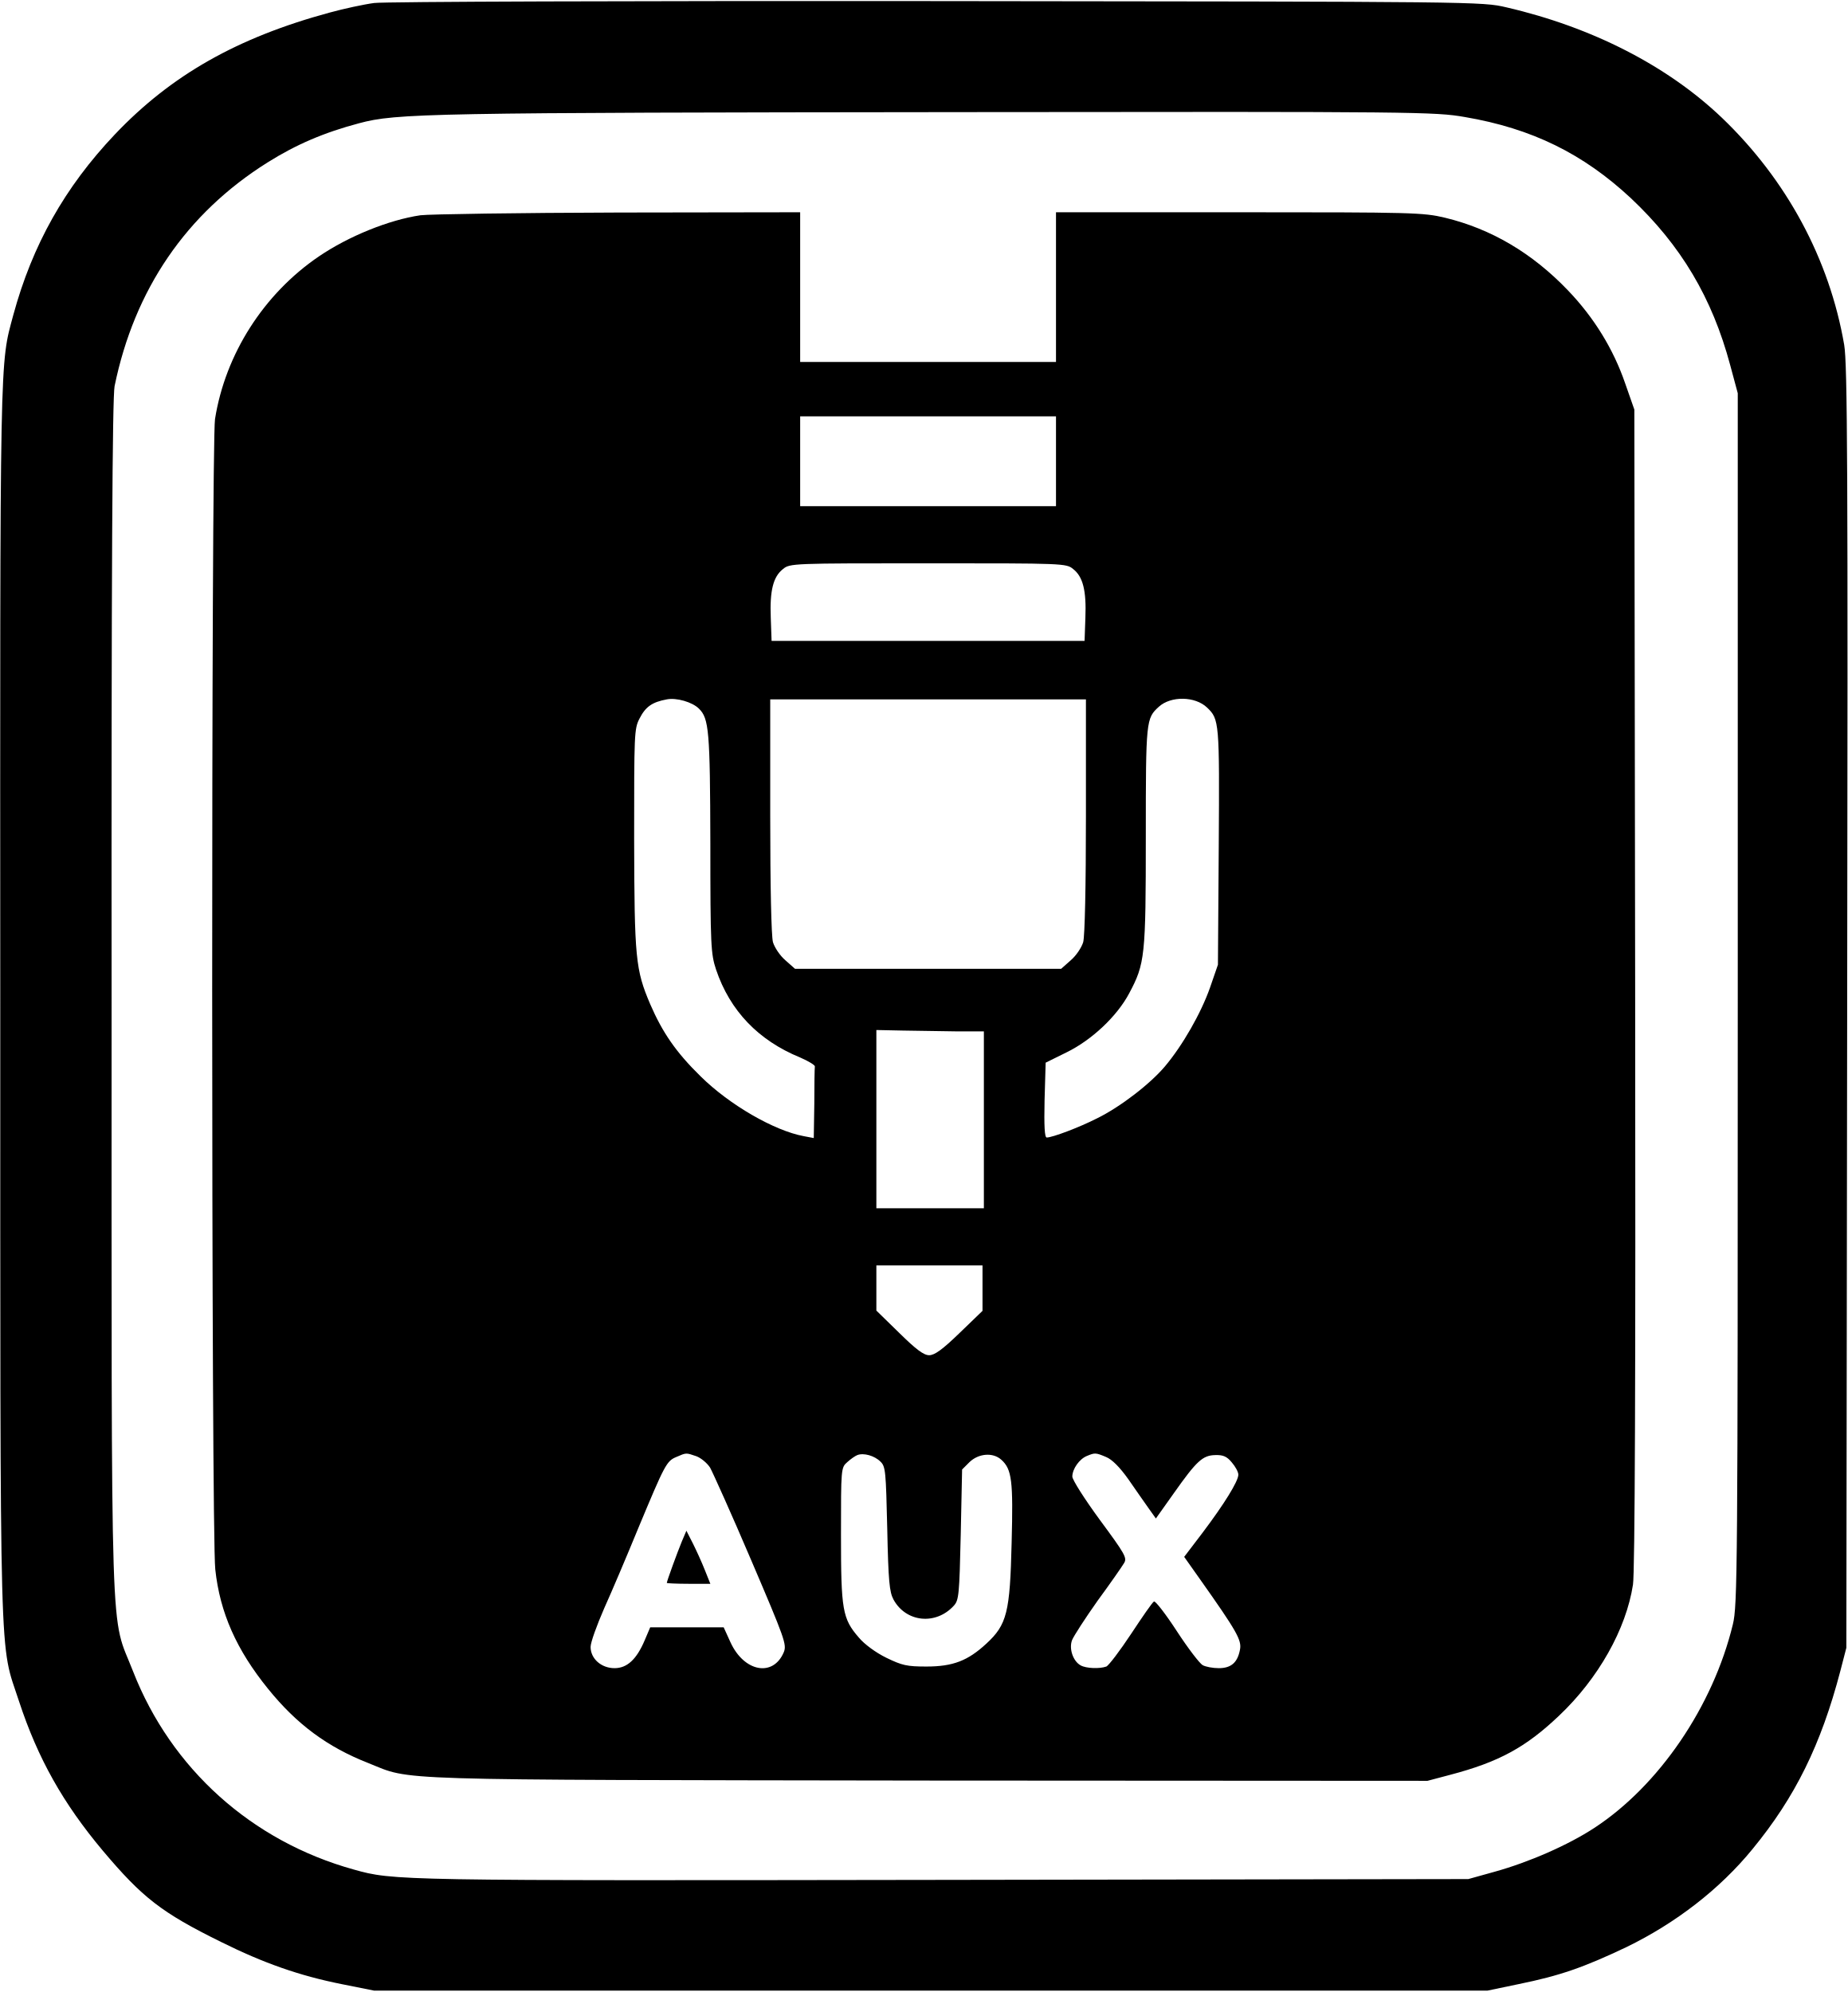
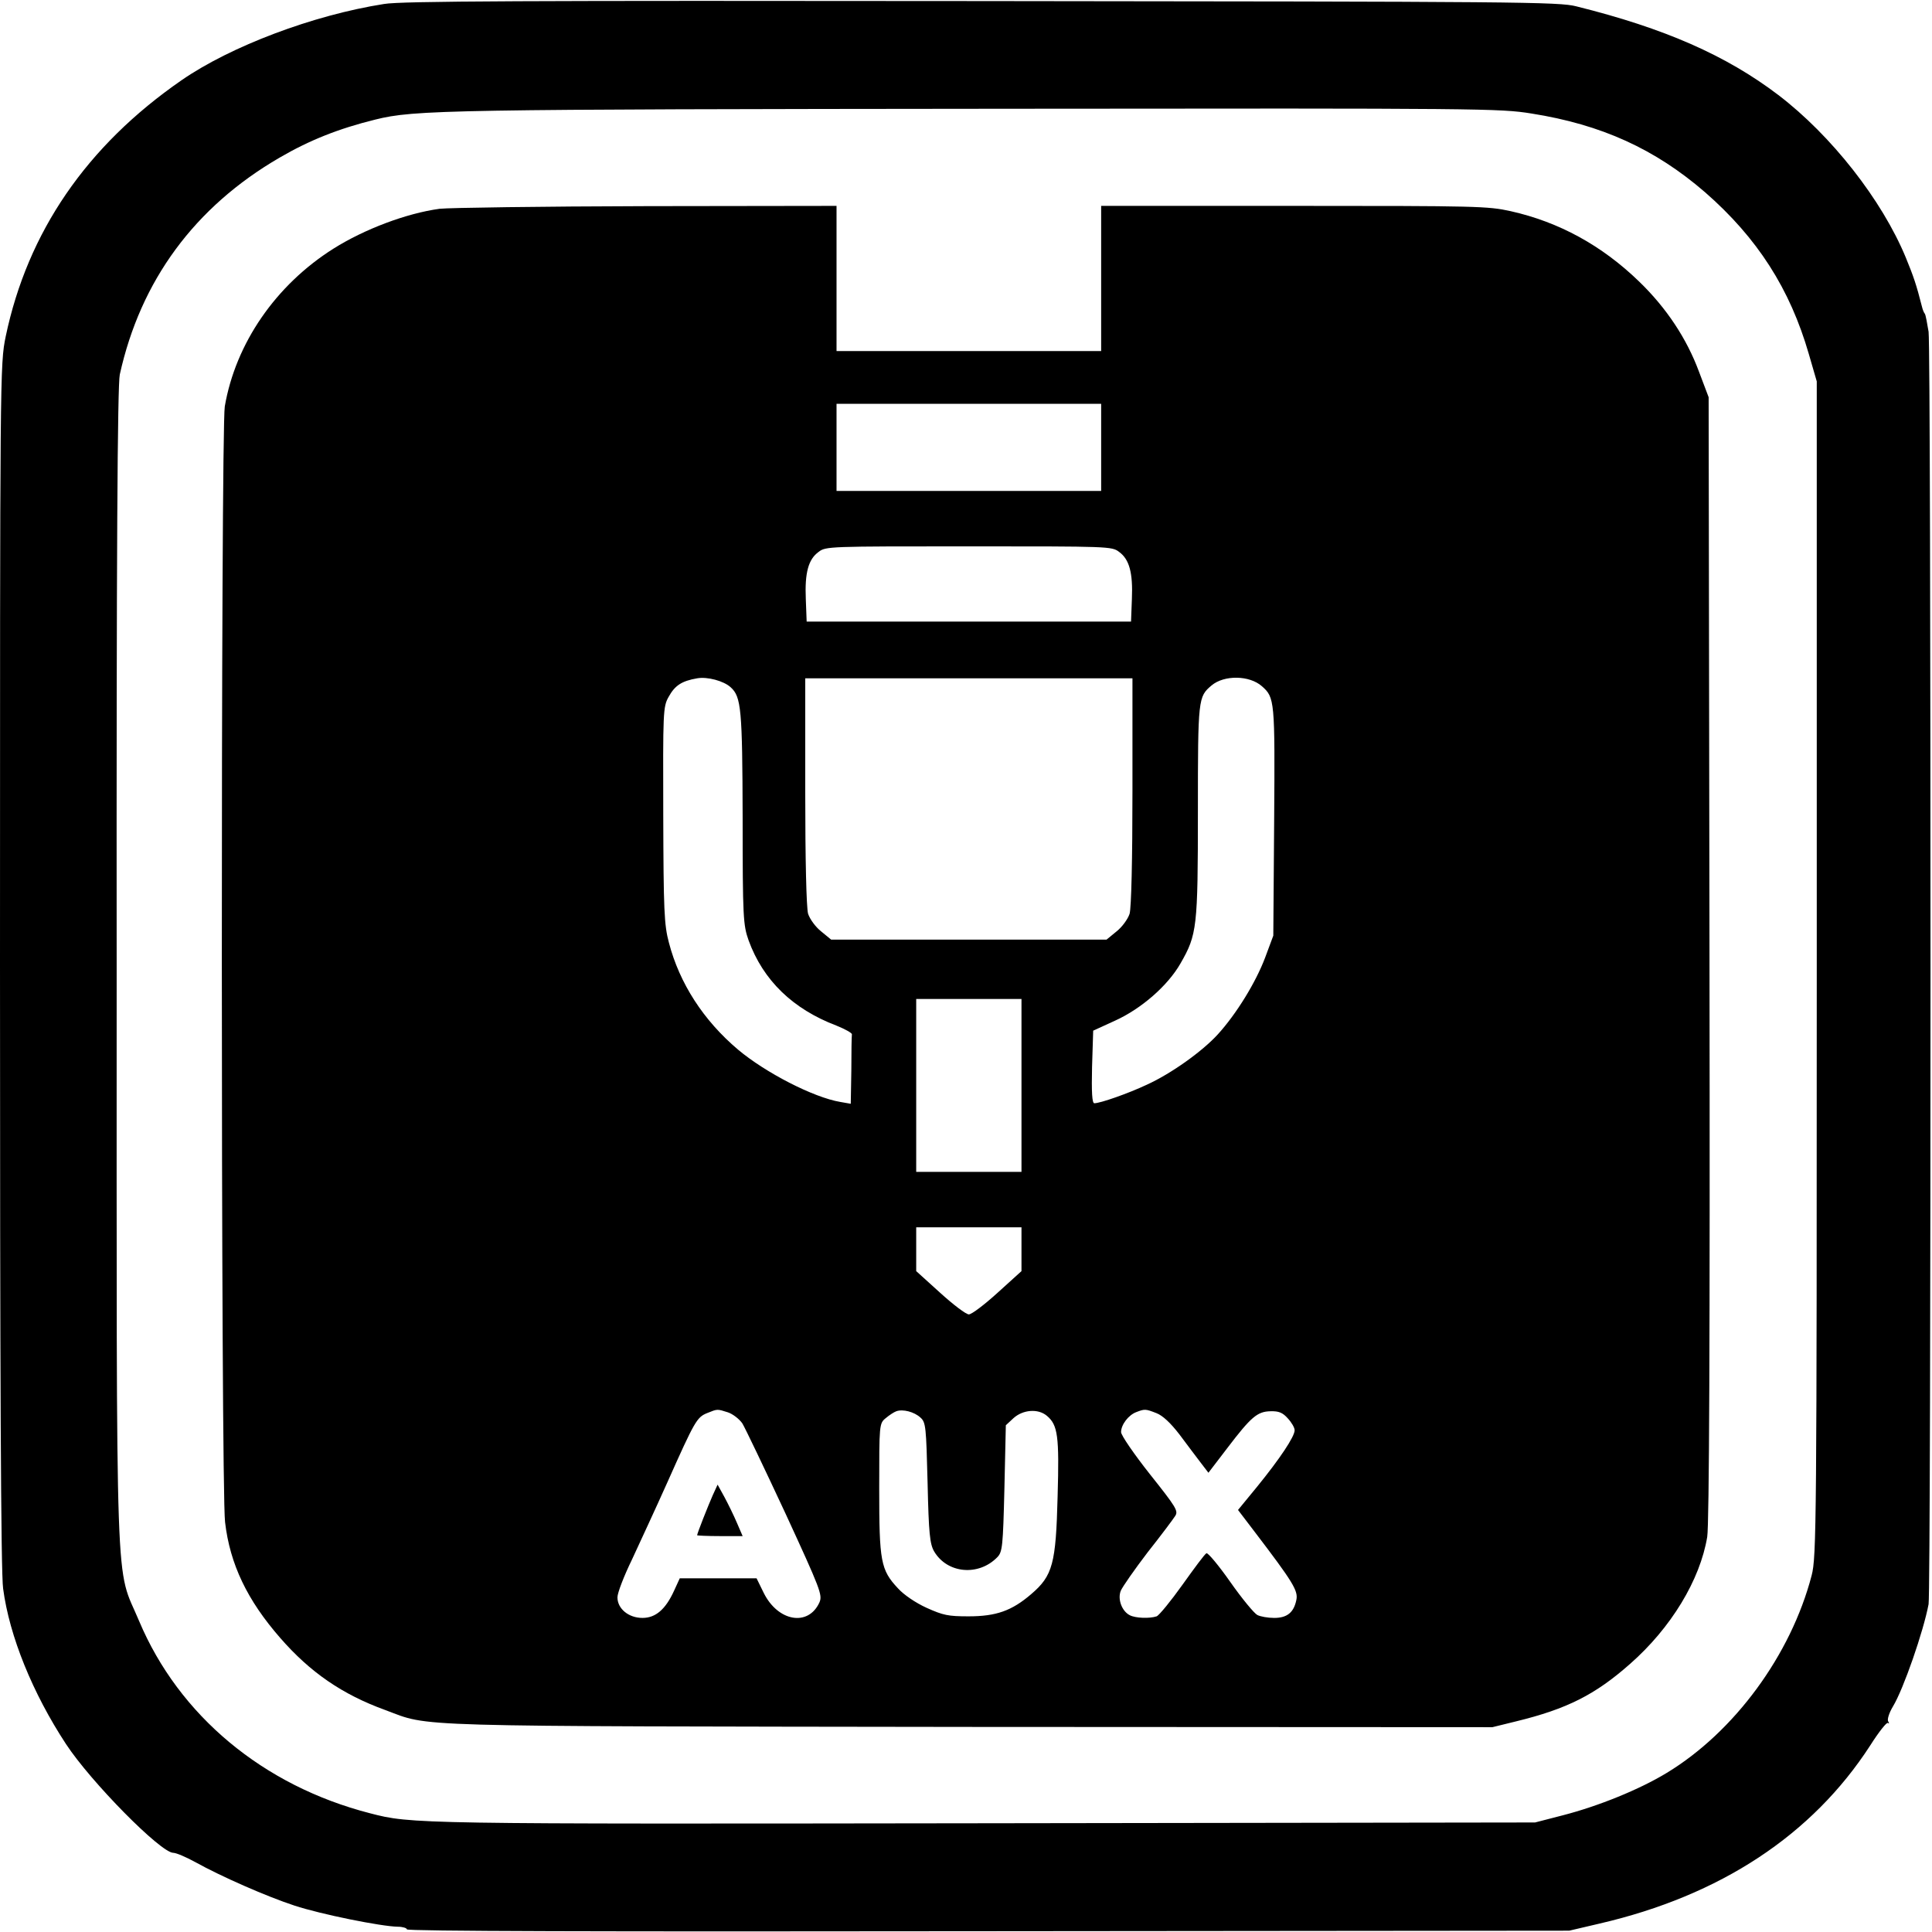
- <svg xmlns="http://www.w3.org/2000/svg" version="1.0" width="679pt" height="732pt" viewBox="0 0 679 732" preserveAspectRatio="xMidYMid meet">
-   <g transform="translate(0,732) scale(0.1,-0.1)" fill="#000000" stroke="none">
-     <path d="M1375 7309 c-38 -5 -112 -21 -163 -35 -340 -92 -583 -230 -790 -448 -184 -194 -303 -406 -373 -663 -50 -187 -49 -98 -48 -2528 0 -2521 -4 -2343 69 -2567 69 -210 162 -375 308 -549 145 -172 215 -227 434 -335 157 -78 288 -124 443 -155 l120 -24 2045 0 2045 0 115 24 c152 31 238 61 396 136 181 88 343 213 463 360 157 191 252 384 323 655 l22 85 3 2353 c3 1986 1 2365 -11 2435 -54 314 -211 606 -449 834 -200 191 -477 333 -792 406 -90 21 -96 21 -2090 23 -1129 1 -2030 -2 -2070 -7z m4007 -419 c247 -42 435 -135 610 -298 185 -174 299 -367 365 -613 l28 -104 0 -2225 c0 -2108 -1 -2229 -18 -2299 -73 -302 -272 -593 -509 -748 -96 -63 -240 -126 -366 -161 l-97 -27 -1935 -3 c-2004 -3 -2014 -3 -2160 38 -375 104 -671 370 -811 728 -85 219 -79 6 -79 2478 -1 1575 3 2205 11 2245 73 356 264 635 562 822 105 66 208 110 336 144 138 37 250 39 2228 41 1667 2 1725 1 1835 -18z" />
-     <path d="M1545 6529 c-116 -17 -264 -77 -373 -151 -203 -138 -344 -359 -382 -598 -14 -92 -14 -4096 1 -4227 17 -159 78 -296 194 -439 105 -130 218 -214 369 -273 162 -65 44 -61 2059 -64 l1832 -1 83 22 c179 47 278 101 400 217 145 137 247 319 272 482 7 46 10 748 8 2193 l-3 2125 -34 97 c-43 125 -114 241 -210 341 -131 137 -282 226 -452 267 -80 19 -117 20 -756 20 l-673 0 0 -275 0 -275 -470 0 -470 0 0 275 0 275 -667 -1 c-368 -1 -695 -6 -728 -10z m2335 -904 l0 -165 -470 0 -470 0 0 165 0 165 470 0 470 0 0 -165z m63 -396 c36 -28 49 -79 45 -179 l-3 -85 -575 0 -575 0 -3 85 c-4 100 9 151 45 179 25 21 36 21 533 21 497 0 508 0 533 -21z m-1375 -513 c37 -36 41 -82 42 -494 0 -380 2 -407 21 -465 51 -151 155 -260 309 -323 30 -13 55 -28 54 -33 -1 -6 -2 -68 -2 -137 l-2 -126 -37 7 c-108 20 -273 115 -379 220 -90 88 -140 161 -185 265 -54 127 -58 168 -59 607 0 386 0 405 20 443 22 43 46 60 100 70 36 7 94 -10 118 -34z m1867 4 c45 -43 46 -52 43 -511 l-3 -434 -29 -84 c-33 -94 -101 -213 -166 -290 -54 -64 -164 -149 -250 -191 -65 -33 -163 -70 -184 -70 -8 0 -10 43 -8 137 l4 138 77 38 c92 45 185 132 230 217 58 109 61 135 61 578 0 427 1 432 48 475 44 40 133 39 177 -3z m-445 -397 c0 -260 -4 -442 -10 -465 -6 -20 -26 -50 -46 -67 l-35 -31 -489 0 -489 0 -35 31 c-20 17 -40 47 -46 67 -6 23 -10 205 -10 465 l0 427 580 0 580 0 0 -427z m-475 -793 l100 0 0 -325 0 -325 -197 0 -198 0 0 328 0 327 97 -2 c54 -1 143 -2 198 -3z m95 -944 l0 -83 -85 -82 c-62 -60 -91 -81 -111 -81 -20 0 -48 21 -110 82 l-84 82 0 83 0 83 195 0 195 0 0 -84z m-1052 -617 c17 -6 40 -25 51 -42 10 -18 79 -171 151 -340 124 -290 131 -310 120 -338 -39 -93 -146 -73 -196 36 l-25 55 -135 0 -135 0 -20 -47 c-30 -71 -65 -103 -111 -103 -49 0 -88 35 -88 78 0 17 23 80 50 142 28 62 84 194 125 294 98 235 104 247 140 262 37 16 35 16 73 3z m677 -20 c19 -18 20 -36 25 -247 4 -193 8 -232 23 -260 46 -84 156 -95 222 -22 18 20 20 40 25 261 l5 239 27 27 c33 32 86 37 117 9 39 -35 44 -77 38 -305 -6 -256 -17 -301 -93 -371 -68 -63 -123 -84 -220 -84 -72 0 -89 4 -147 32 -39 19 -81 50 -101 74 -61 70 -66 102 -66 378 0 243 0 247 23 267 12 11 29 23 37 26 23 9 63 -2 85 -24z m829 17 c22 -9 50 -37 82 -82 26 -38 60 -86 74 -106 l27 -38 66 93 c84 119 106 139 152 140 29 1 43 -5 61 -27 13 -15 24 -35 24 -45 0 -24 -52 -108 -132 -214 l-67 -88 58 -82 c135 -191 154 -224 147 -259 -9 -48 -33 -68 -78 -68 -22 0 -48 5 -59 11 -11 6 -54 62 -95 125 -41 63 -79 112 -84 109 -6 -3 -43 -57 -84 -119 -41 -62 -82 -116 -91 -120 -25 -9 -74 -7 -94 4 -28 15 -44 61 -32 93 6 15 48 80 94 145 47 64 90 126 97 138 12 19 4 33 -89 159 -55 75 -101 147 -101 159 0 28 26 65 54 76 29 12 32 12 70 -4z" />
+ <svg xmlns="http://www.w3.org/2000/svg" version="1.0" width="512pt" height="512pt" viewBox="0 0 512 512" preserveAspectRatio="xMidYMid meet">
+   <g transform="translate(0,512) scale(0.075405,-0.069945)" fill="#000000" stroke="none">
+     <path d="M1350 7305 c-249 -42 -539 -160 -712 -289 -334 -249 -541 -575 -618 -971 -20 -105 -20 -132 -20 -2383 0 -1533 3 -2305 11 -2361 22 -180 104 -397 221 -589 87 -143 333 -412 377 -412 10 0 45 -16 77 -35 90 -54 250 -130 349 -165 93 -33 305 -79 363 -80 17 0 32 -5 32 -10 0 -7 664 -9 2043 -7 l2042 2 107 27 c424 106 747 335 951 675 30 51 58 89 62 85 5 -4 5 -1 1 6 -4 7 3 32 17 57 37 66 107 284 125 387 9 57 9 4746 0 4821 -5 32 -10 63 -13 68 -4 5 -8 17 -10 26 -20 85 -30 116 -57 187 -84 219 -262 463 -448 616 -183 150 -400 253 -710 336 -61 17 -194 18 -2090 20 -1613 2 -2040 0 -2100 -11z m4032 -415 c247 -42 435 -135 610 -298 185 -174 299 -367 365 -613 l28 -104 0 -2225 c0 -2108 -1 -2229 -18 -2299 -73 -302 -272 -593 -509 -748 -96 -63 -240 -126 -366 -161 l-97 -27 -1935 -3 c-2004 -3 -2014 -3 -2160 38 -375 104 -671 370 -811 728 -85 219 -79 6 -79 2478 -1 1575 3 2205 11 2245 73 356 263 635 562 822 105 66 208 110 336 144 138 37 250 39 2228 41 1667 2 1725 1 1835 -18z" />
+     <path d="M1545 6529 c-116 -17 -264 -77 -373 -151 -203 -138 -344 -359 -382 -598 -14 -92 -14 -4096 1 -4227 17 -159 78 -296 194 -439 105 -130 218 -214 369 -273 162 -65 44 -61 2060 -64 l1831 -1 83 22 c179 47 278 101 400 217 145 137 247 319 272 482 7 46 10 748 8 2193 l-3 2125 -34 97 c-43 125 -114 241 -210 341 -131 137 -282 226 -452 267 -80 19 -117 20 -761 20 l-678 0 0 -275 0 -275 -465 0 -465 0 0 275 0 275 -667 -1 c-368 -1 -695 -6 -728 -10z m2325 -904 l0 -165 -465 0 -465 0 0 165 0 165 465 0 465 0 0 -165z m63 -396 c36 -28 49 -79 45 -179 l-3 -85 -570 0 -570 0 -3 85 c-4 100 9 151 45 179 25 21 36 21 528 21 492 0 503 0 528 -21z m-1365 -513 c37 -36 41 -82 42 -494 0 -380 2 -407 21 -465 51 -151 155 -260 309 -323 30 -13 55 -28 54 -33 -1 -6 -2 -68 -2 -137 l-2 -126 -37 7 c-94 17 -263 111 -359 198 -122 111 -206 252 -243 405 -17 68 -19 123 -20 485 -1 390 -1 409 19 447 22 43 46 60 100 70 36 7 94 -10 118 -34z m1867 4 c45 -43 46 -52 43 -511 l-3 -434 -29 -84 c-33 -94 -101 -213 -166 -290 -54 -64 -164 -149 -250 -191 -65 -33 -163 -70 -184 -70 -8 0 -10 43 -8 137 l4 138 77 38 c92 45 185 132 230 217 58 109 61 135 61 578 0 427 1 432 48 475 44 40 133 39 177 -3z m-455 -397 c0 -260 -4 -442 -10 -465 -6 -20 -26 -50 -46 -67 l-35 -31 -484 0 -484 0 -35 31 c-20 17 -40 47 -46 67 -6 23 -10 205 -10 465 l0 427 575 0 575 0 0 -427z m-390 -1115 l0 -328 -185 0 -185 0 0 328 0 327 185 0 185 0 0 -327z m0 -621 l0 -83 -84 -82 c-46 -45 -91 -82 -101 -82 -10 0 -55 37 -101 82 l-84 82 0 83 0 83 185 0 185 0 0 -83z m-1032 -618 c17 -6 40 -25 51 -42 10 -18 78 -171 151 -340 124 -290 131 -310 120 -338 -39 -93 -146 -73 -196 36 l-25 55 -135 0 -135 0 -20 -47 c-30 -71 -65 -103 -111 -103 -49 0 -88 35 -88 78 0 17 23 81 51 143 27 63 84 195 125 294 96 232 103 245 139 261 37 16 35 16 73 3z m677 -20 c19 -18 20 -36 25 -247 4 -193 8 -232 23 -260 46 -84 156 -95 222 -22 18 20 20 40 25 261 l5 239 27 27 c33 32 86 37 117 9 39 -35 44 -77 38 -305 -6 -256 -17 -301 -93 -371 -68 -63 -123 -84 -220 -84 -72 0 -89 4 -147 32 -39 19 -81 50 -101 74 -61 70 -66 102 -66 378 0 243 0 247 23 267 12 11 29 23 37 26 23 9 63 -2 85 -24z m829 17 c22 -9 50 -37 82 -82 26 -38 60 -86 74 -106 l27 -38 66 93 c84 119 106 139 152 140 29 1 43 -5 61 -27 13 -15 24 -35 24 -45 0 -24 -52 -108 -132 -214 l-67 -88 58 -82 c135 -191 154 -224 147 -259 -9 -48 -33 -68 -78 -68 -22 0 -48 5 -59 11 -11 6 -54 62 -95 125 -41 63 -79 112 -84 109 -6 -3 -43 -57 -84 -119 -41 -62 -82 -116 -91 -120 -25 -9 -74 -7 -94 4 -28 15 -44 61 -32 93 6 15 48 80 94 145 47 64 90 126 97 138 12 19 4 33 -89 159 -55 75 -101 147 -101 159 0 28 26 65 54 76 29 12 32 12 70 -4z" />
    <path d="M2505 1655 c-16 -39 -55 -145 -55 -152 0 -1 36 -3 80 -3 l80 0 -20 50 c-11 28 -31 72 -44 98 l-24 47 -17 -40z" />
  </g>
</svg>
